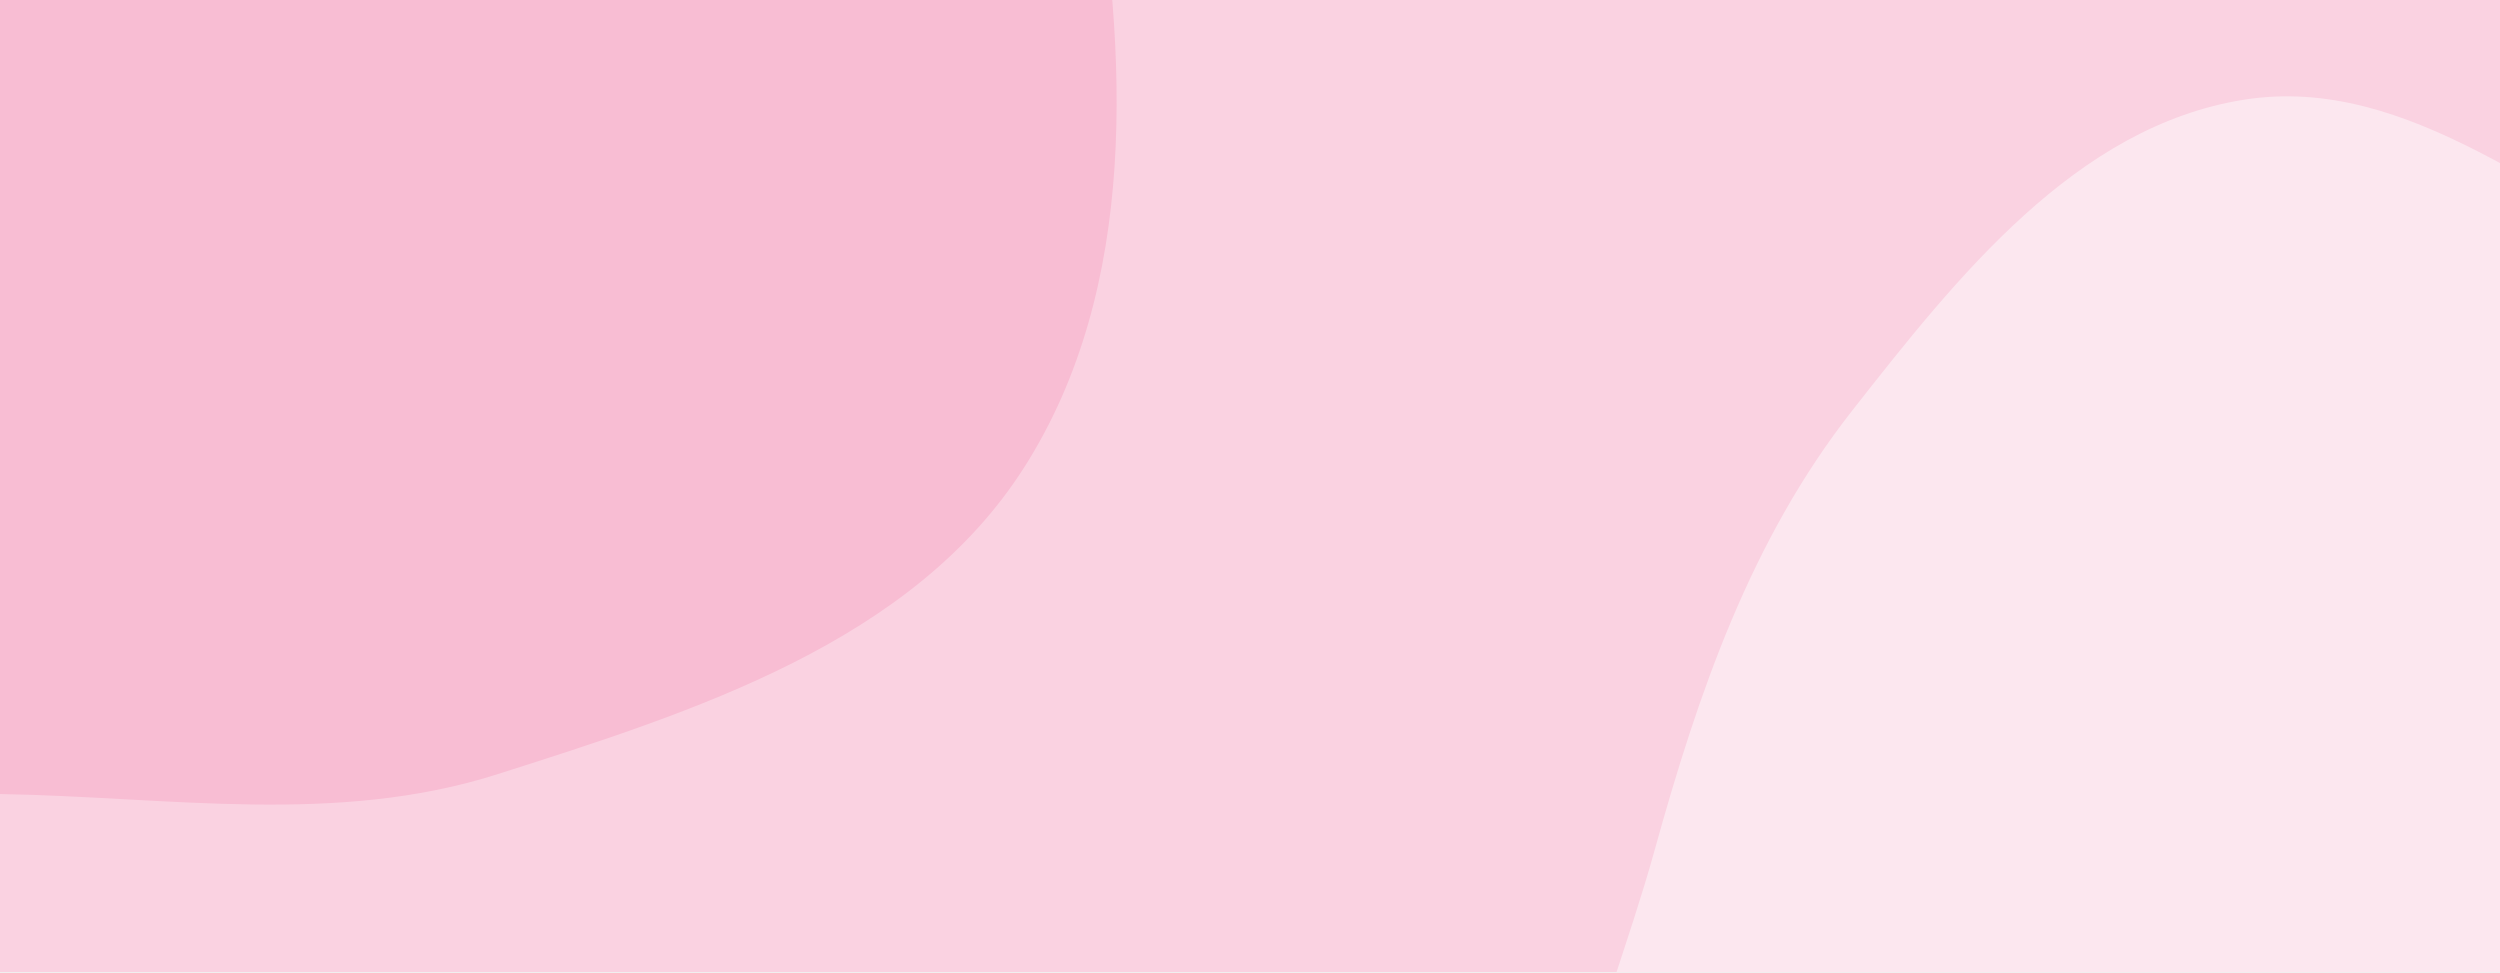
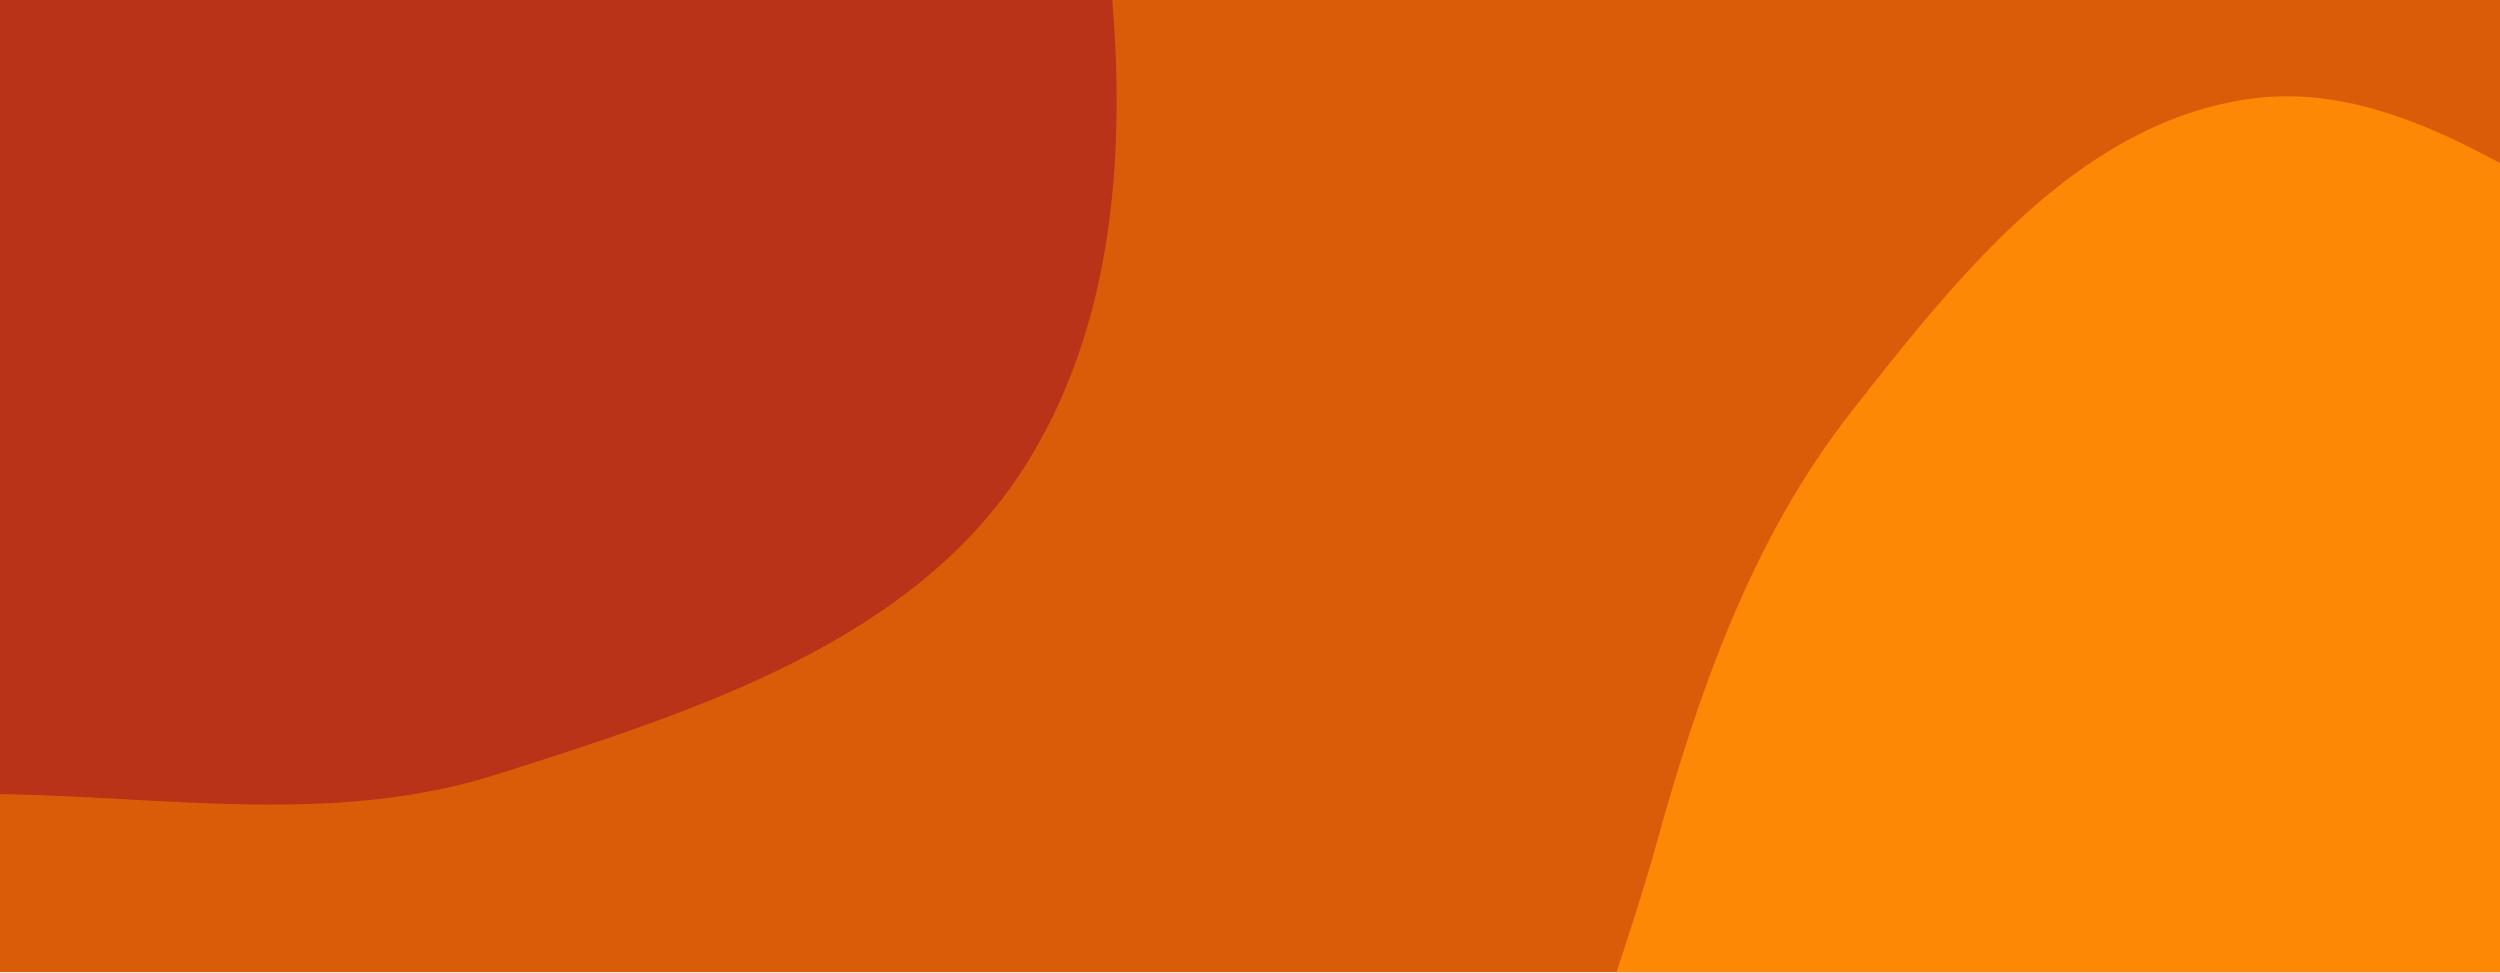
<svg xmlns="http://www.w3.org/2000/svg" version="1.1" width="100%" height="100%" preserveAspectRatio="none" viewBox="0 0 1440 560">
  <g mask="url(&quot;#SvgjsMask1000&quot;)" fill="none">
-     <rect width="1440" height="560" x="0" y="0" fill="rgba(250, 210, 225, 1)" />
-     <path d="M0,457.366C97.567,459.004,193.612,475.569,286.585,445.936C400.334,409.681,525.606,370.006,589.834,269.368C656.074,165.576,649.636,30.947,628.89,-90.421C608.502,-209.696,570.846,-338.35,473.636,-410.408C379.992,-479.823,249.147,-437.641,134.217,-457.102C36.309,-473.681,-56.511,-544.92,-151.593,-516.279C-246.573,-487.669,-287.938,-380.565,-356.823,-309.189C-430.53,-232.818,-528.819,-179.589,-570.67,-82.05C-619.244,31.157,-668.945,170.525,-608.777,278.019C-548.203,386.239,-399.431,401.369,-280.467,436.416C-188.679,463.457,-95.675,455.76,0,457.366" fill="#f8bdd3" />
-     <path d="M1440 1027.26C1536.643 1028.97 1647.349 1060.457 1722.795 1000.037 1798.36 939.522 1778.694 820.747 1811.572 729.691 1841.009 648.166 1913.102 579.393 1905.866 493.019 1898.527 405.416 1836.538 332.238 1773.169 271.307 1713.561 213.992 1633.46 192.06 1557.906 158.449 1469.614 119.171 1387.871 42.258 1292.437 57.447 1195.628 72.854 1127.309 159.496 1066.79 236.611 1008.449 310.95 978.236 398.915 952.988 489.978 924.354 593.252 868.437 703.26 910.021 802.033 951.699 901.027 1064.709 948.134 1163.563 990.144 1250.898 1027.259 1345.121 1025.582 1440 1027.26" fill="#fce7ef" />
+     <rect width="1440" height="560" x="0" y="0" fill="#db5c08" />
+     <path d="M0,457.366C97.567,459.004,193.612,475.569,286.585,445.936C400.334,409.681,525.606,370.006,589.834,269.368C656.074,165.576,649.636,30.947,628.89,-90.421C608.502,-209.696,570.846,-338.35,473.636,-410.408C379.992,-479.823,249.147,-437.641,134.217,-457.102C36.309,-473.681,-56.511,-544.92,-151.593,-516.279C-246.573,-487.669,-287.938,-380.565,-356.823,-309.189C-430.53,-232.818,-528.819,-179.589,-570.67,-82.05C-619.244,31.157,-668.945,170.525,-608.777,278.019C-548.203,386.239,-399.431,401.369,-280.467,436.416C-188.679,463.457,-95.675,455.76,0,457.366" fill="#b83317" />
+     <path d="M1440 1027.26C1536.643 1028.97 1647.349 1060.457 1722.795 1000.037 1798.36 939.522 1778.694 820.747 1811.572 729.691 1841.009 648.166 1913.102 579.393 1905.866 493.019 1898.527 405.416 1836.538 332.238 1773.169 271.307 1713.561 213.992 1633.46 192.06 1557.906 158.449 1469.614 119.171 1387.871 42.258 1292.437 57.447 1195.628 72.854 1127.309 159.496 1066.79 236.611 1008.449 310.95 978.236 398.915 952.988 489.978 924.354 593.252 868.437 703.26 910.021 802.033 951.699 901.027 1064.709 948.134 1163.563 990.144 1250.898 1027.259 1345.121 1025.582 1440 1027.26" fill="#fc8805" />
  </g>
  <defs>
    <mask id="SvgjsMask1000">
      <rect width="1440" height="560" fill="#ffffff" />
    </mask>
  </defs>
</svg>
